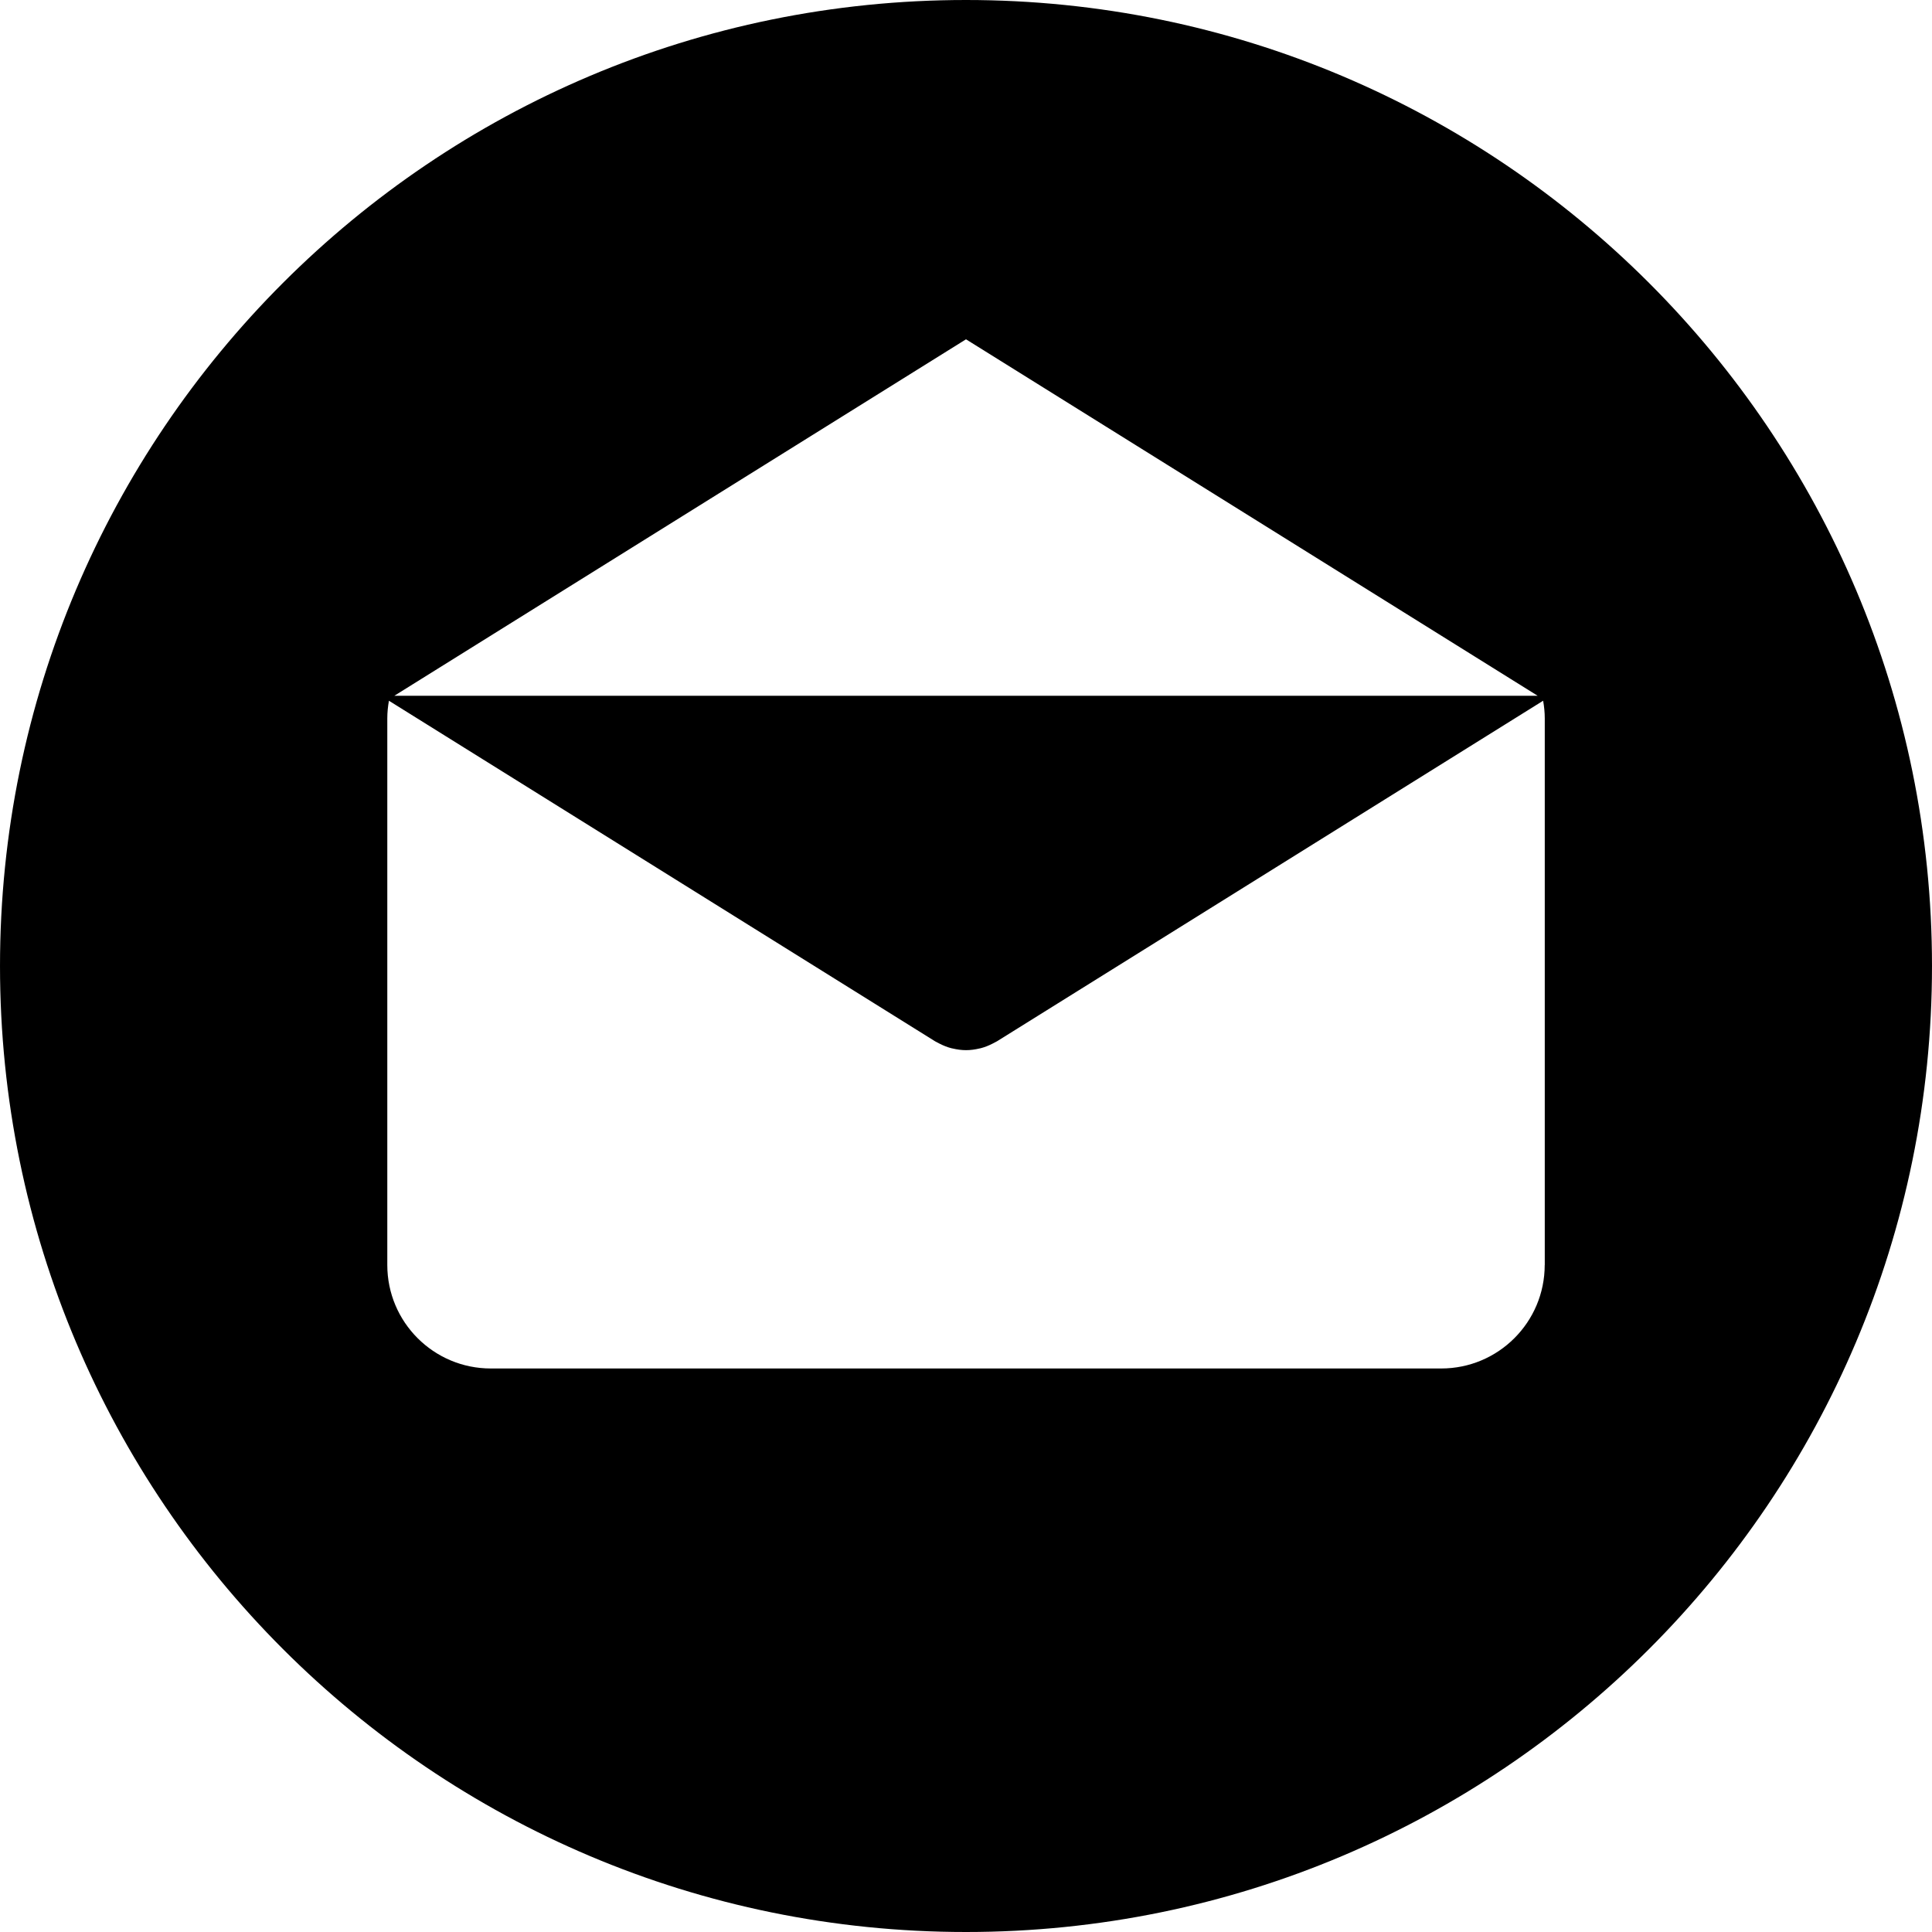
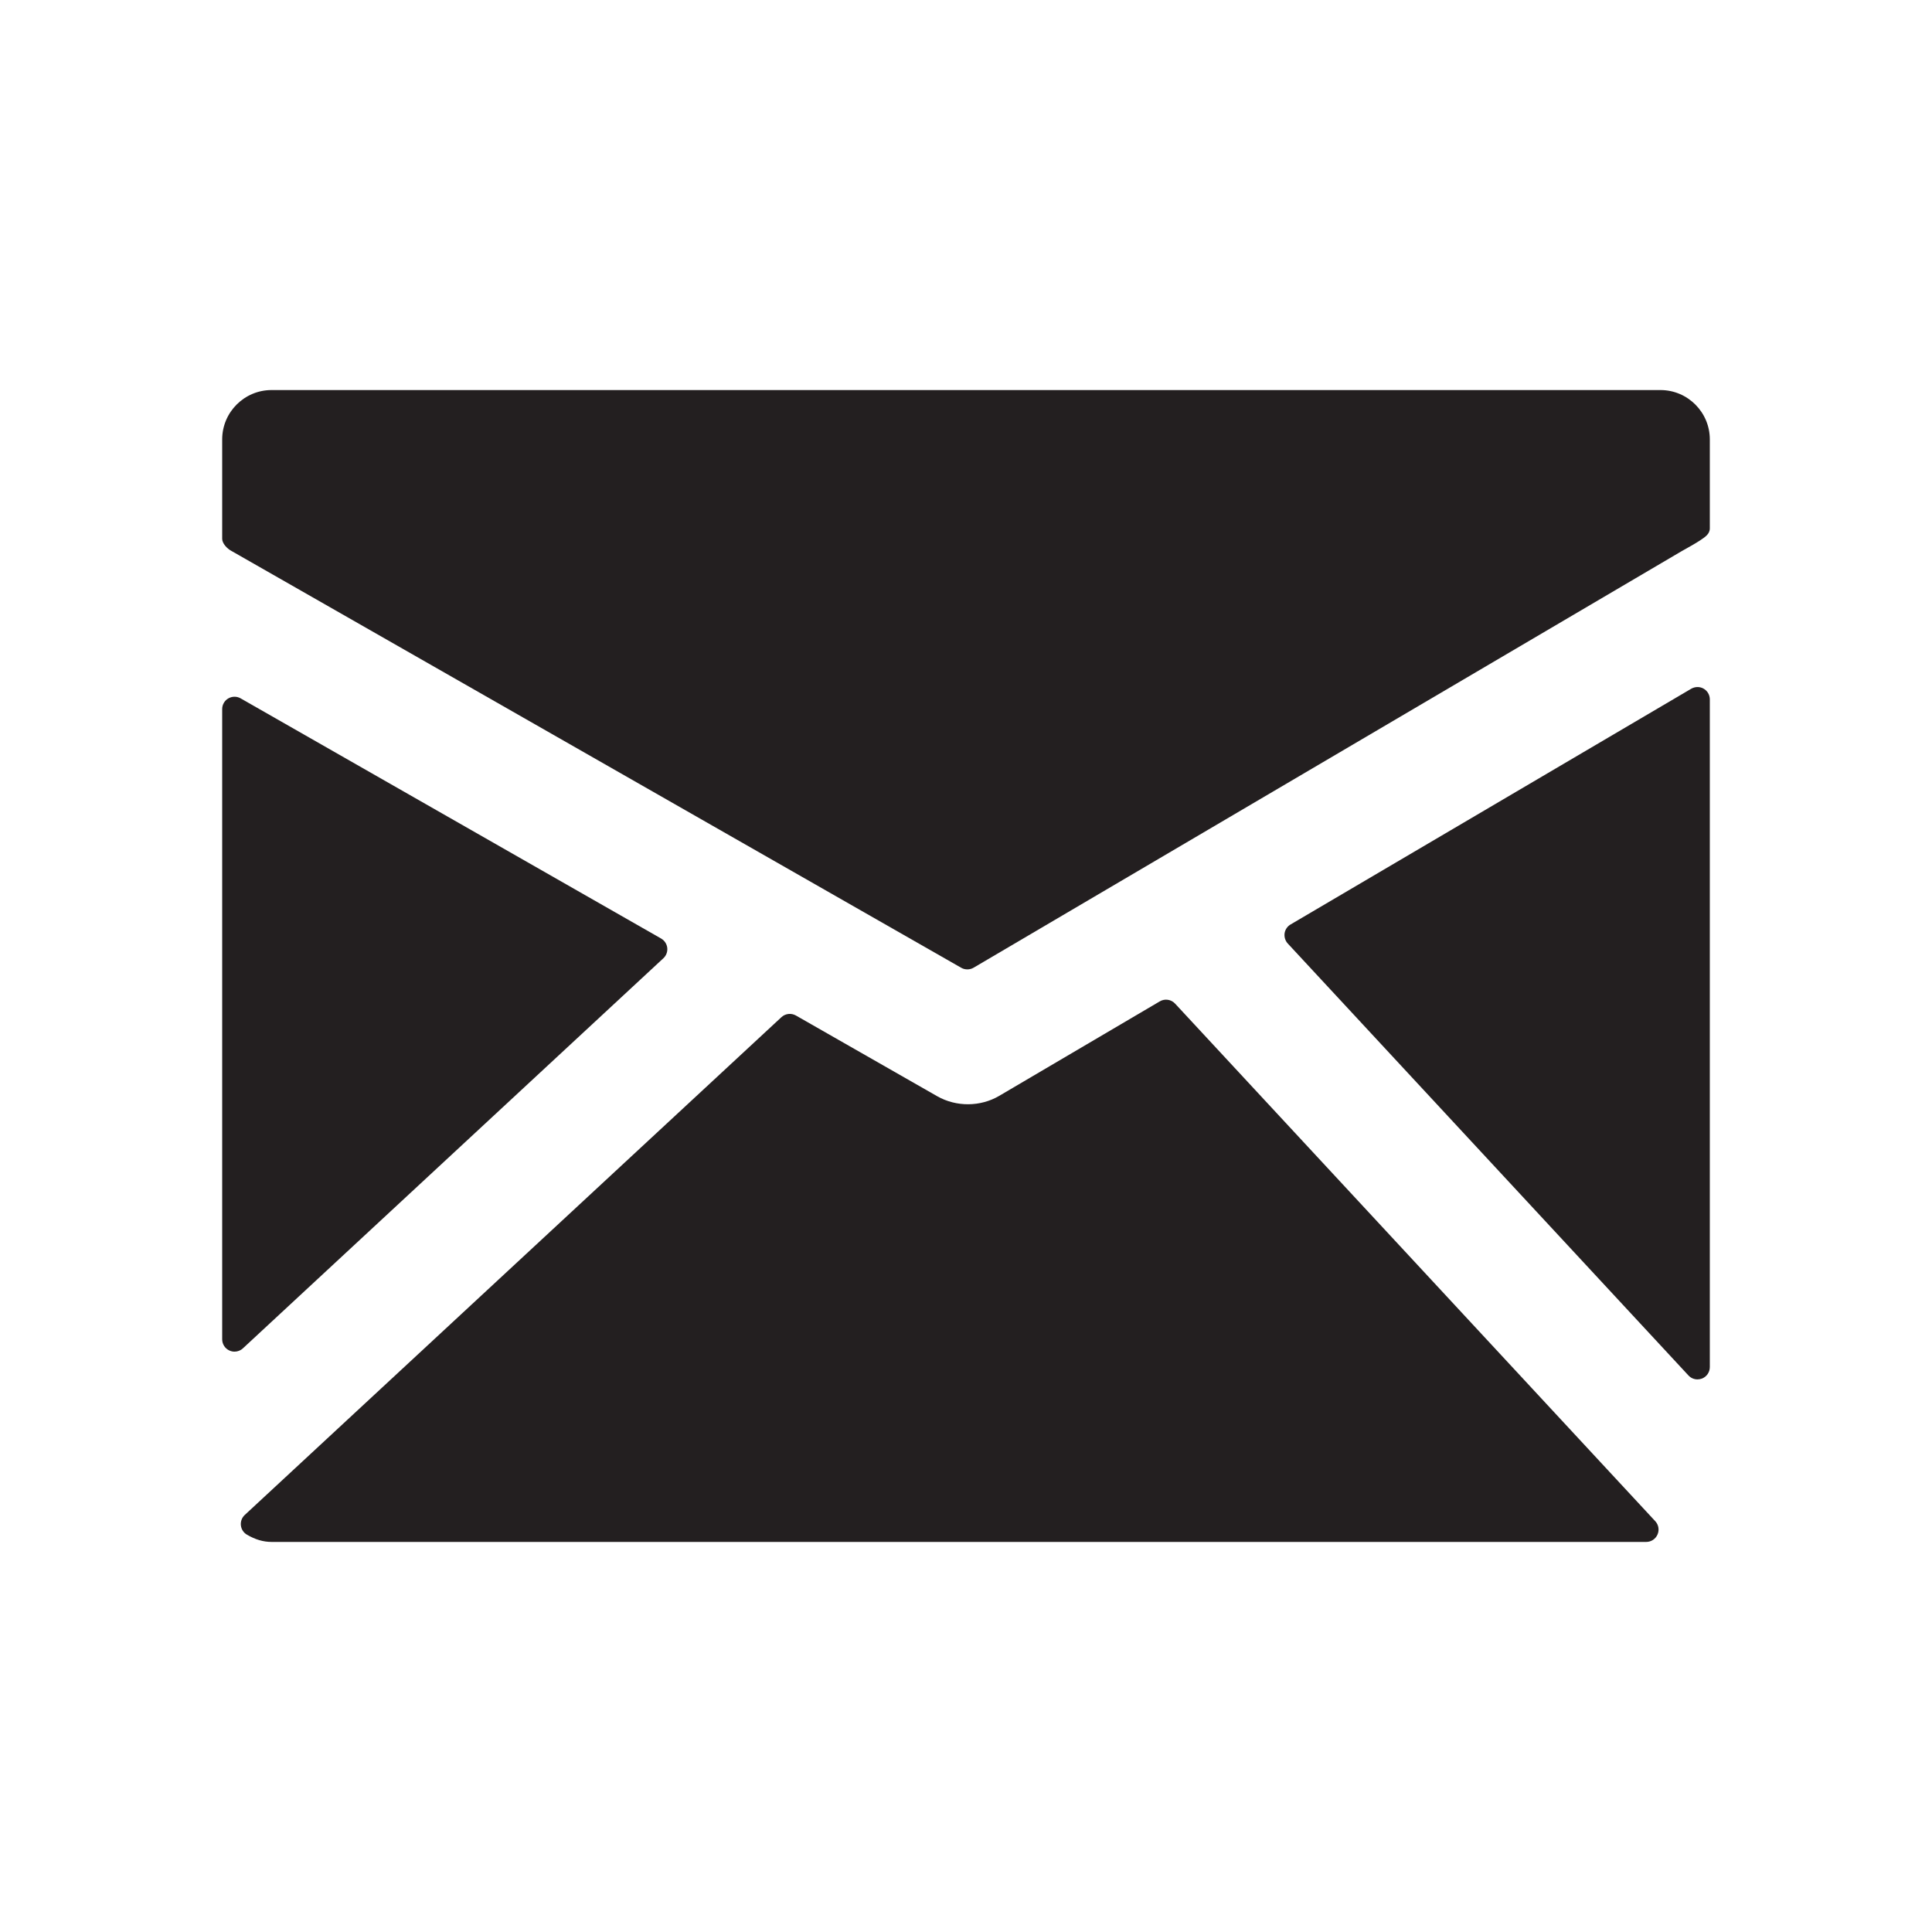
- <svg xmlns="http://www.w3.org/2000/svg" version="1.1" id="Layer_1" x="0px" y="0px" viewBox="0 0 299.997 299.997" style="enable-background:new 0 0 299.997 299.997;" xml:space="preserve">
+ <svg xmlns="http://www.w3.org/2000/svg" version="1.1" id="Layer_1" x="0px" y="0px" width="100px" height="100px" viewBox="0 0 100 100" enable-background="new 0 0 100 100" xml:space="preserve">
  <g>
-     <g>
-       <path d="M149.996,0C67.157,0,0.001,67.158,0.001,149.997c0,82.837,67.156,150,149.995,150s150-67.163,150-150    C299.996,67.158,232.835,0,149.996,0z M149.999,52.686l88.763,55.35H61.236L149.999,52.686z M239.868,196.423h-0.009    c0,8.878-7.195,16.072-16.072,16.072H76.211c-8.878,0-16.072-7.195-16.072-16.072v-84.865c0-0.939,0.096-1.852,0.252-2.749    l84.808,52.883c0.104,0.065,0.215,0.109,0.322,0.169c0.112,0.062,0.226,0.122,0.34,0.179c0.599,0.309,1.216,0.558,1.847,0.721    c0.065,0.018,0.13,0.026,0.195,0.041c0.692,0.163,1.393,0.265,2.093,0.265h0.005c0.005,0,0.01,0,0.01,0    c0.7,0,1.401-0.099,2.093-0.265c0.065-0.016,0.13-0.023,0.195-0.041c0.63-0.163,1.245-0.412,1.847-0.721    c0.114-0.057,0.228-0.117,0.34-0.179c0.106-0.06,0.218-0.104,0.322-0.169l84.808-52.883c0.156,0.897,0.252,1.808,0.252,2.749    V196.423z" />
-     </g>
+     <path fill="#231F20" d="M85.944,20.189H14.056c-1.41,0-2.556,1.147-2.556,2.557v5.144c0,0.237,0.257,0.509,0.467,0.619   l37.786,21.583c0.098,0.057,0.208,0.083,0.318,0.083c0.112,0,0.225-0.029,0.324-0.088L87.039,28.53   c0.206-0.115,0.752-0.419,0.957-0.559c0.248-0.169,0.504-0.322,0.504-0.625v-4.601C88.5,21.336,87.354,20.189,85.944,20.189z" />
+     <path fill="#231F20" d="M88.181,35.646c-0.2-0.116-0.444-0.111-0.645,0.004L66.799,47.851c-0.166,0.096-0.281,0.266-0.309,0.458   c-0.025,0.191,0.035,0.386,0.164,0.527l20.74,22.357c0.123,0.133,0.291,0.204,0.467,0.204c0.079,0,0.159-0.015,0.234-0.043   c0.245-0.097,0.405-0.332,0.405-0.596V36.201C88.5,35.971,88.379,35.76,88.181,35.646z" />
+     <path fill="#231F20" d="M60.823,51.948c-0.204-0.221-0.532-0.27-0.791-0.118l-8.312,4.891c-0.976,0.574-2.226,0.579-3.208,0.021   l-7.315-4.179c-0.242-0.137-0.547-0.104-0.751,0.086L12.668,78.415c-0.148,0.138-0.222,0.337-0.2,0.538   c0.022,0.201,0.139,0.381,0.314,0.482c0.432,0.254,0.849,0.375,1.273,0.375h71.153c0.255,0,0.485-0.151,0.585-0.385   c0.102-0.232,0.056-0.503-0.118-0.689L60.823,51.948z" />
+     <path fill="#231F20" d="M34.334,49.601c0.15-0.137,0.225-0.339,0.203-0.54c-0.022-0.202-0.142-0.381-0.318-0.483L12.453,36.146   c-0.194-0.112-0.439-0.11-0.637,0.004c-0.196,0.114-0.316,0.325-0.316,0.552v32.62c0,0.253,0.15,0.483,0.382,0.584   c0.082,0.037,0.169,0.055,0.257,0.055c0.157,0,0.314-0.059,0.434-0.171L34.334,49.601z" />
  </g>
-   <g>
- </g>
-   <g>
- </g>
-   <g>
- </g>
-   <g>
- </g>
-   <g>
- </g>
-   <g>
- </g>
-   <g>
- </g>
-   <g>
- </g>
-   <g>
- </g>
-   <g>
- </g>
-   <g>
- </g>
-   <g>
- </g>
-   <g>
- </g>
-   <g>
- </g>
-   <g>
- </g>
</svg>
